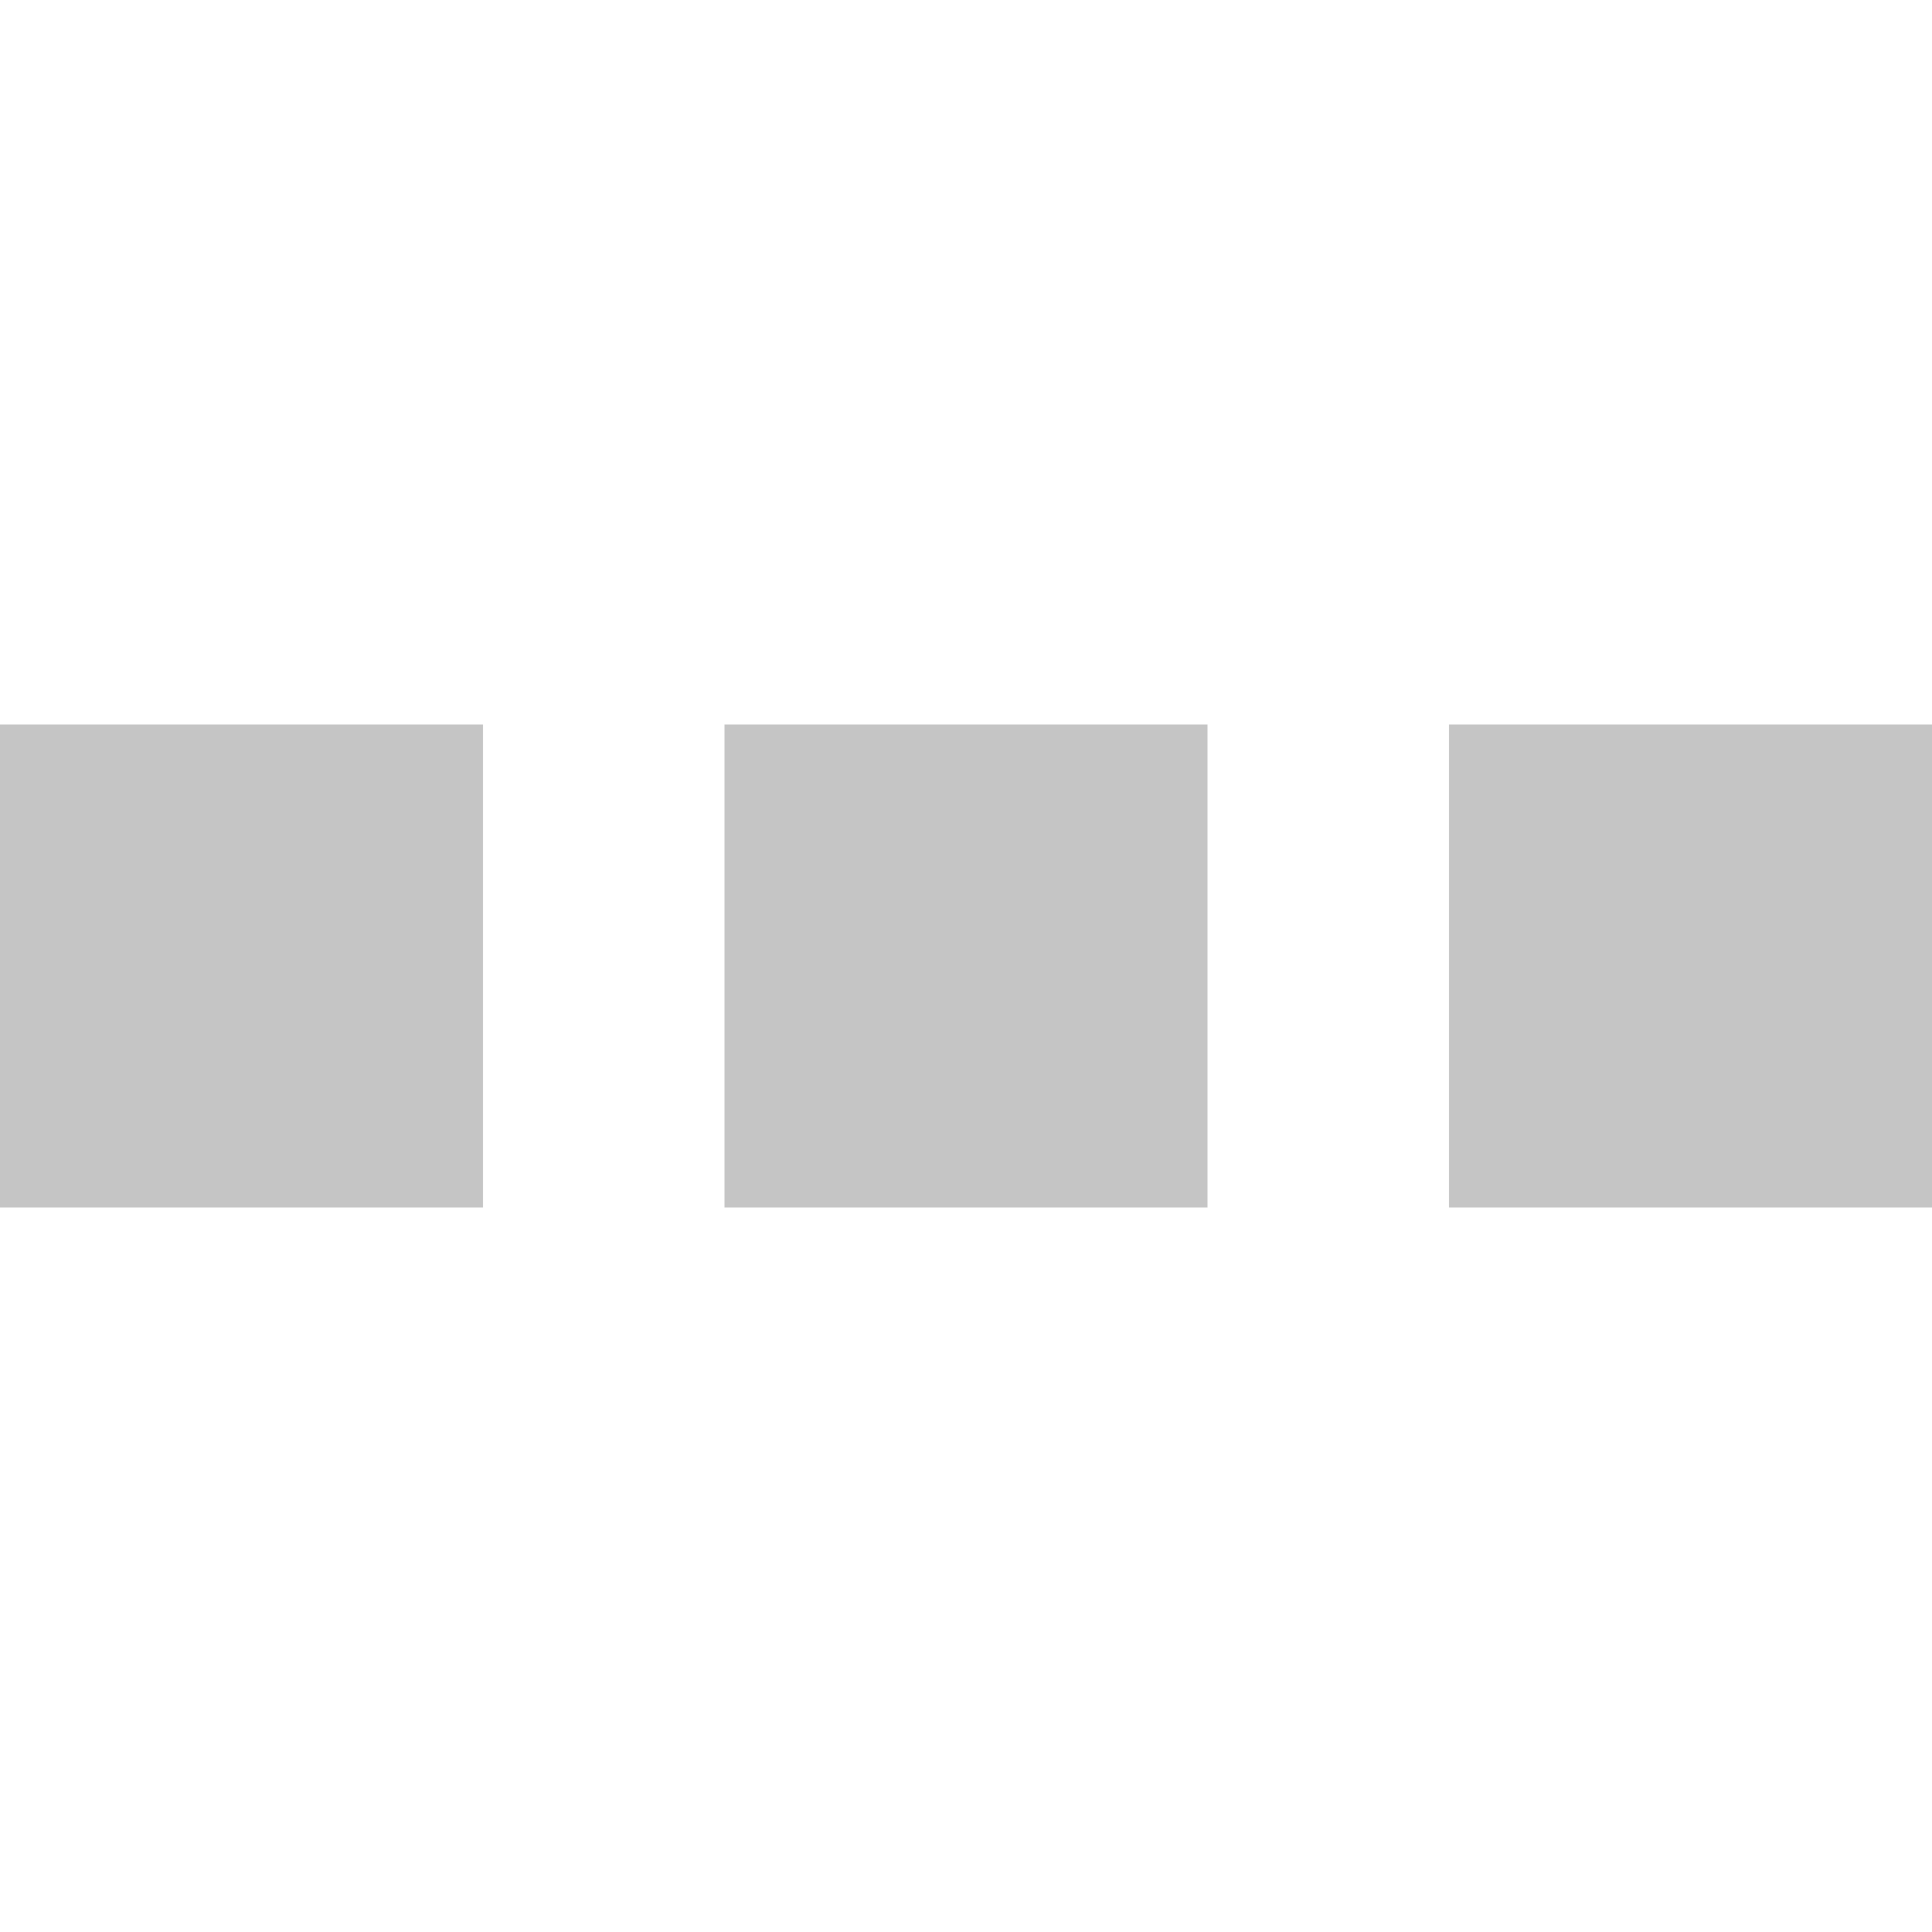
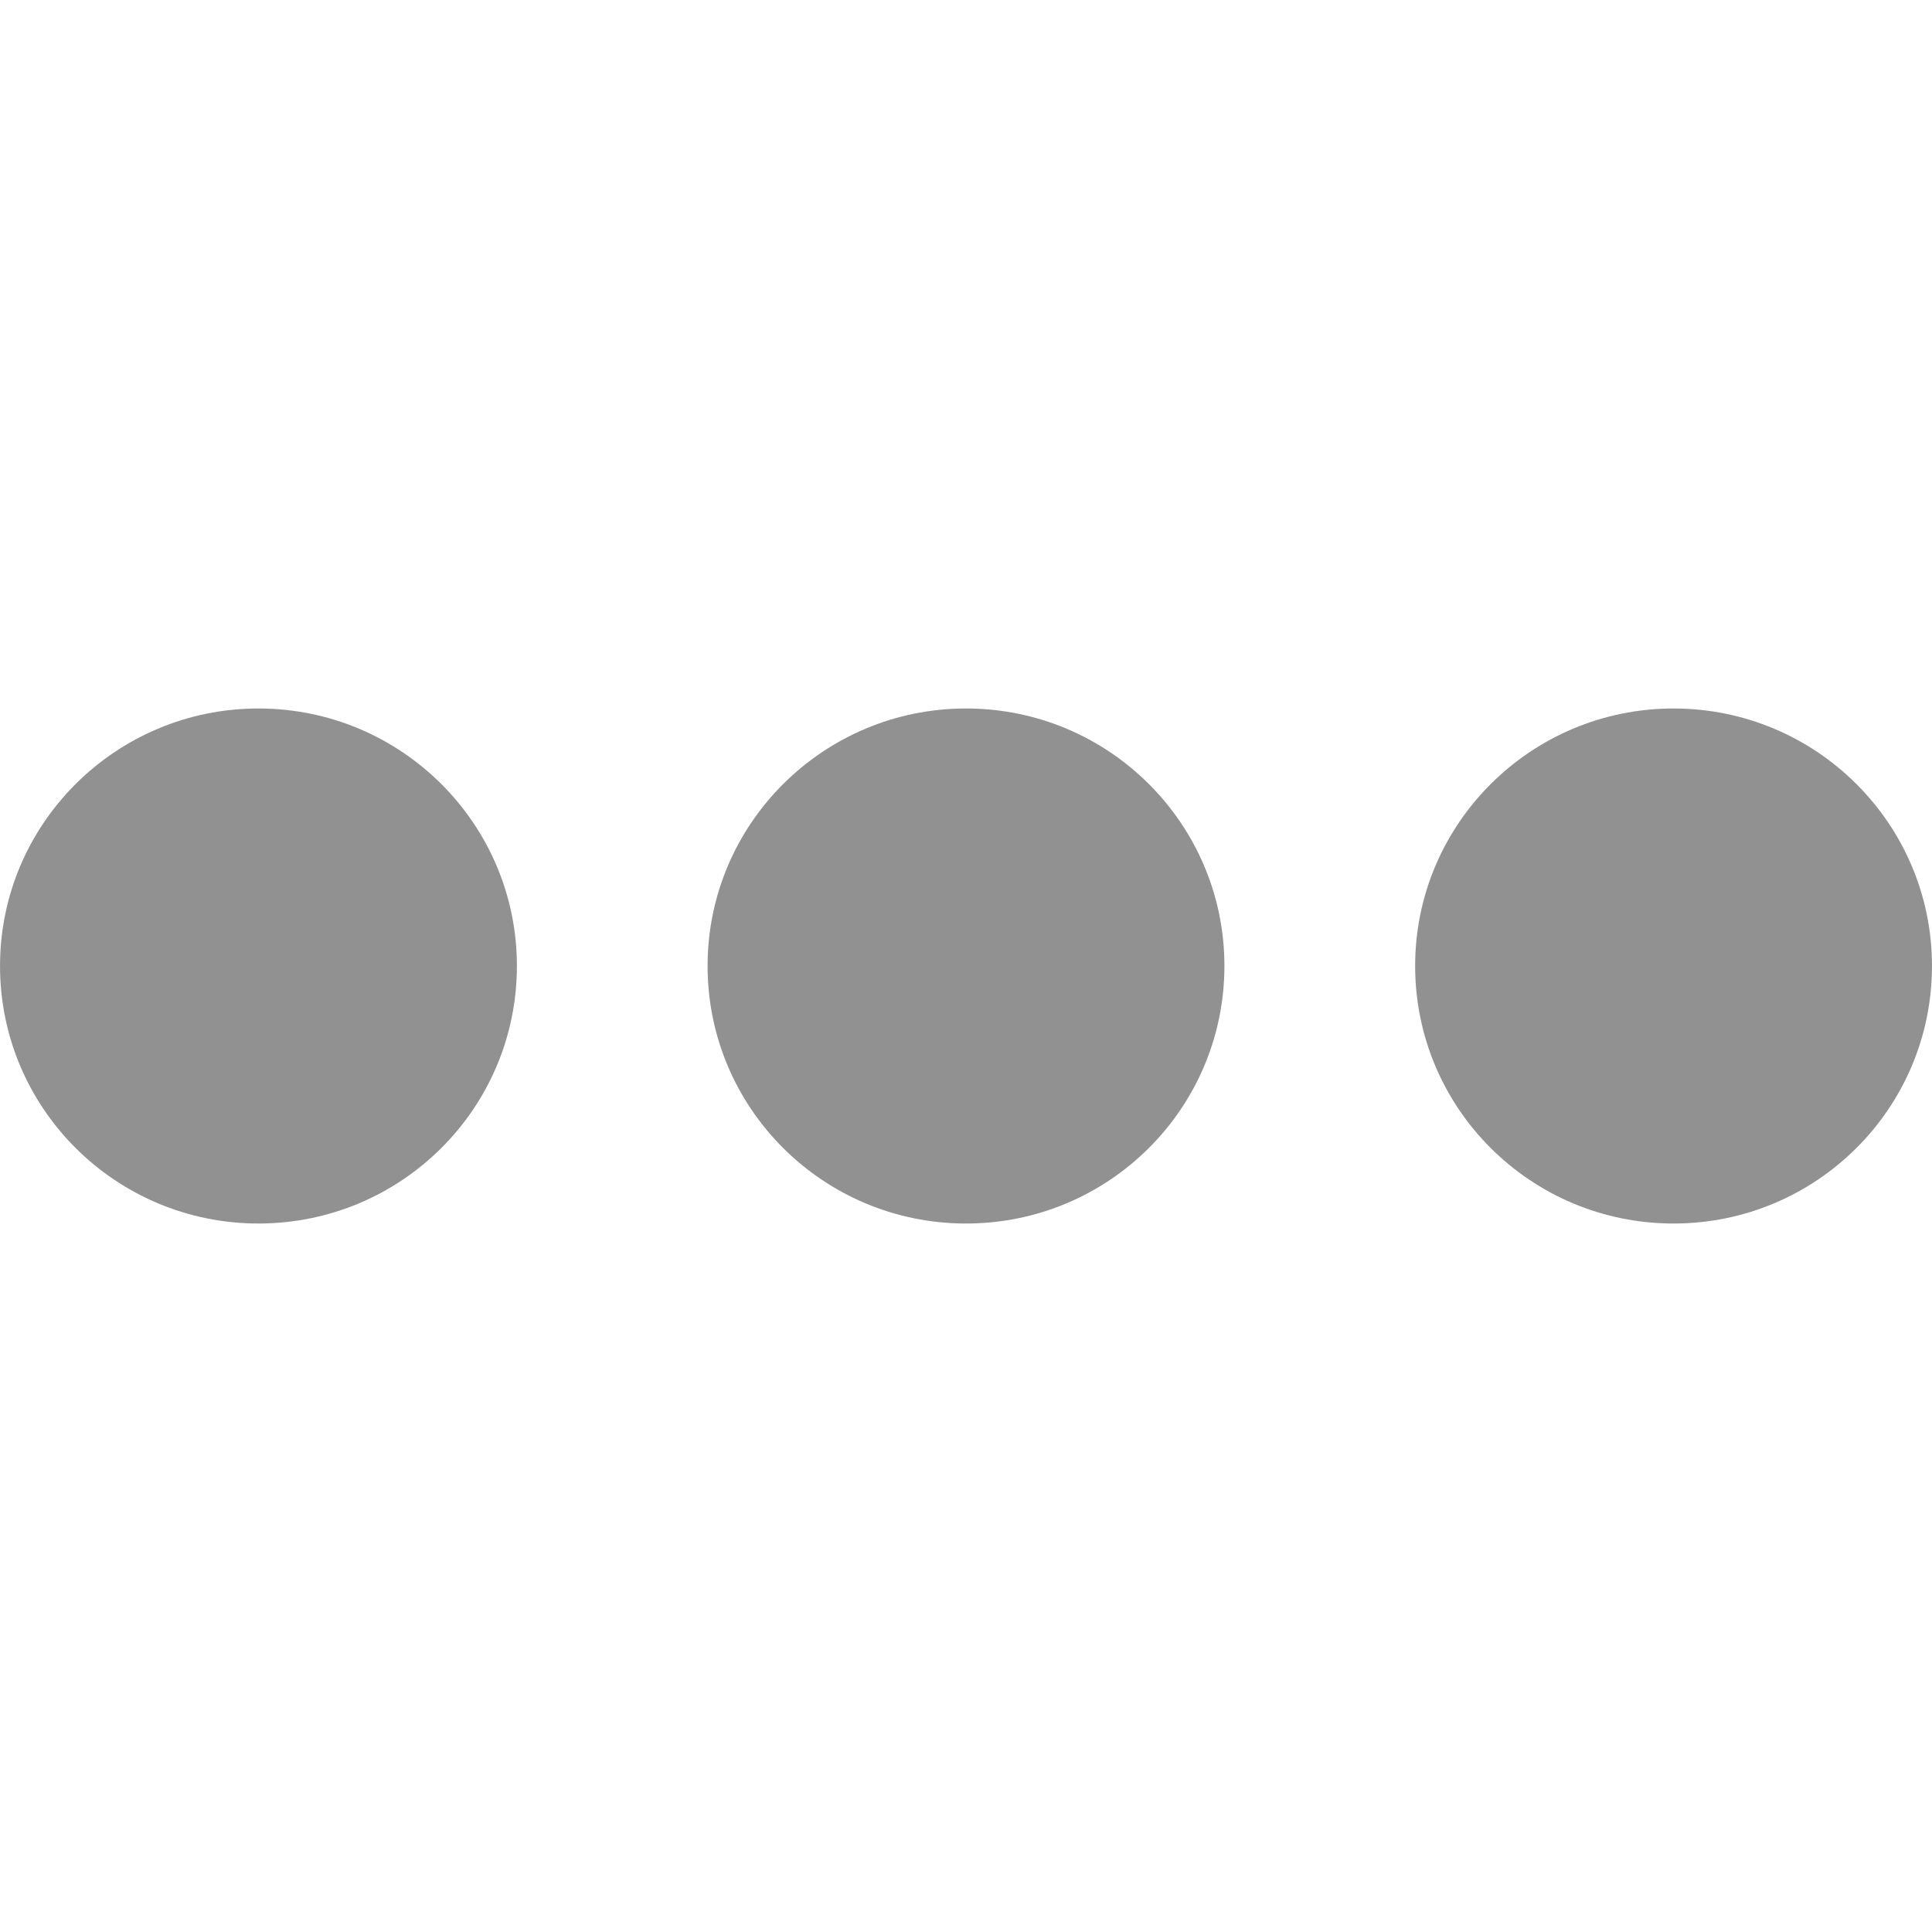
- <svg xmlns="http://www.w3.org/2000/svg" version="1.1" width="512px" height="512px" viewBox="0 0 16 16">
-   <path fill="#c5c5c5" d="M0 6h4v4h-4v-4z" />
-   <path fill="#c5c5c5" d="M6 6h4v4h-4v-4z" />
-   <path fill="#c5c5c5" d="M12 6h4v4h-4v-4z" />
+ <svg xmlns="http://www.w3.org/2000/svg" version="1.1" id="Capa_1" x="0px" y="0px" width="512px" height="512px" viewBox="0 0 41.915 41.916" style="enable-background:new 0 0 41.915 41.916;" xml:space="preserve">
+   <g>
+     <g>
+       <path d="M11.214,20.956c0,3.091-2.509,5.589-5.607,5.589C2.51,26.544,0,24.046,0,20.956c0-3.082,2.511-5.585,5.607-5.585    C8.705,15.371,11.214,17.874,11.214,20.956z" fill="#919191" />
+       <path d="M26.564,20.956c0,3.091-2.509,5.589-5.606,5.589c-3.097,0-5.607-2.498-5.607-5.589c0-3.082,2.511-5.585,5.607-5.585    C24.056,15.371,26.564,17.874,26.564,20.956z" fill="#919191" />
+       <path d="M41.915,20.956c0,3.091-2.509,5.589-5.607,5.589c-3.097,0-5.606-2.498-5.606-5.589c0-3.082,2.511-5.585,5.606-5.585    C39.406,15.371,41.915,17.874,41.915,20.956z" fill="#919191" />
+     </g>
+   </g>
+   <g>
+ </g>
+   <g>
+ </g>
+   <g>
+ </g>
+   <g>
+ </g>
+   <g>
+ </g>
+   <g>
+ </g>
+   <g>
+ </g>
+   <g>
+ </g>
+   <g>
+ </g>
+   <g>
+ </g>
+   <g>
+ </g>
+   <g>
+ </g>
+   <g>
+ </g>
+   <g>
+ </g>
+   <g>
+ </g>
</svg>
